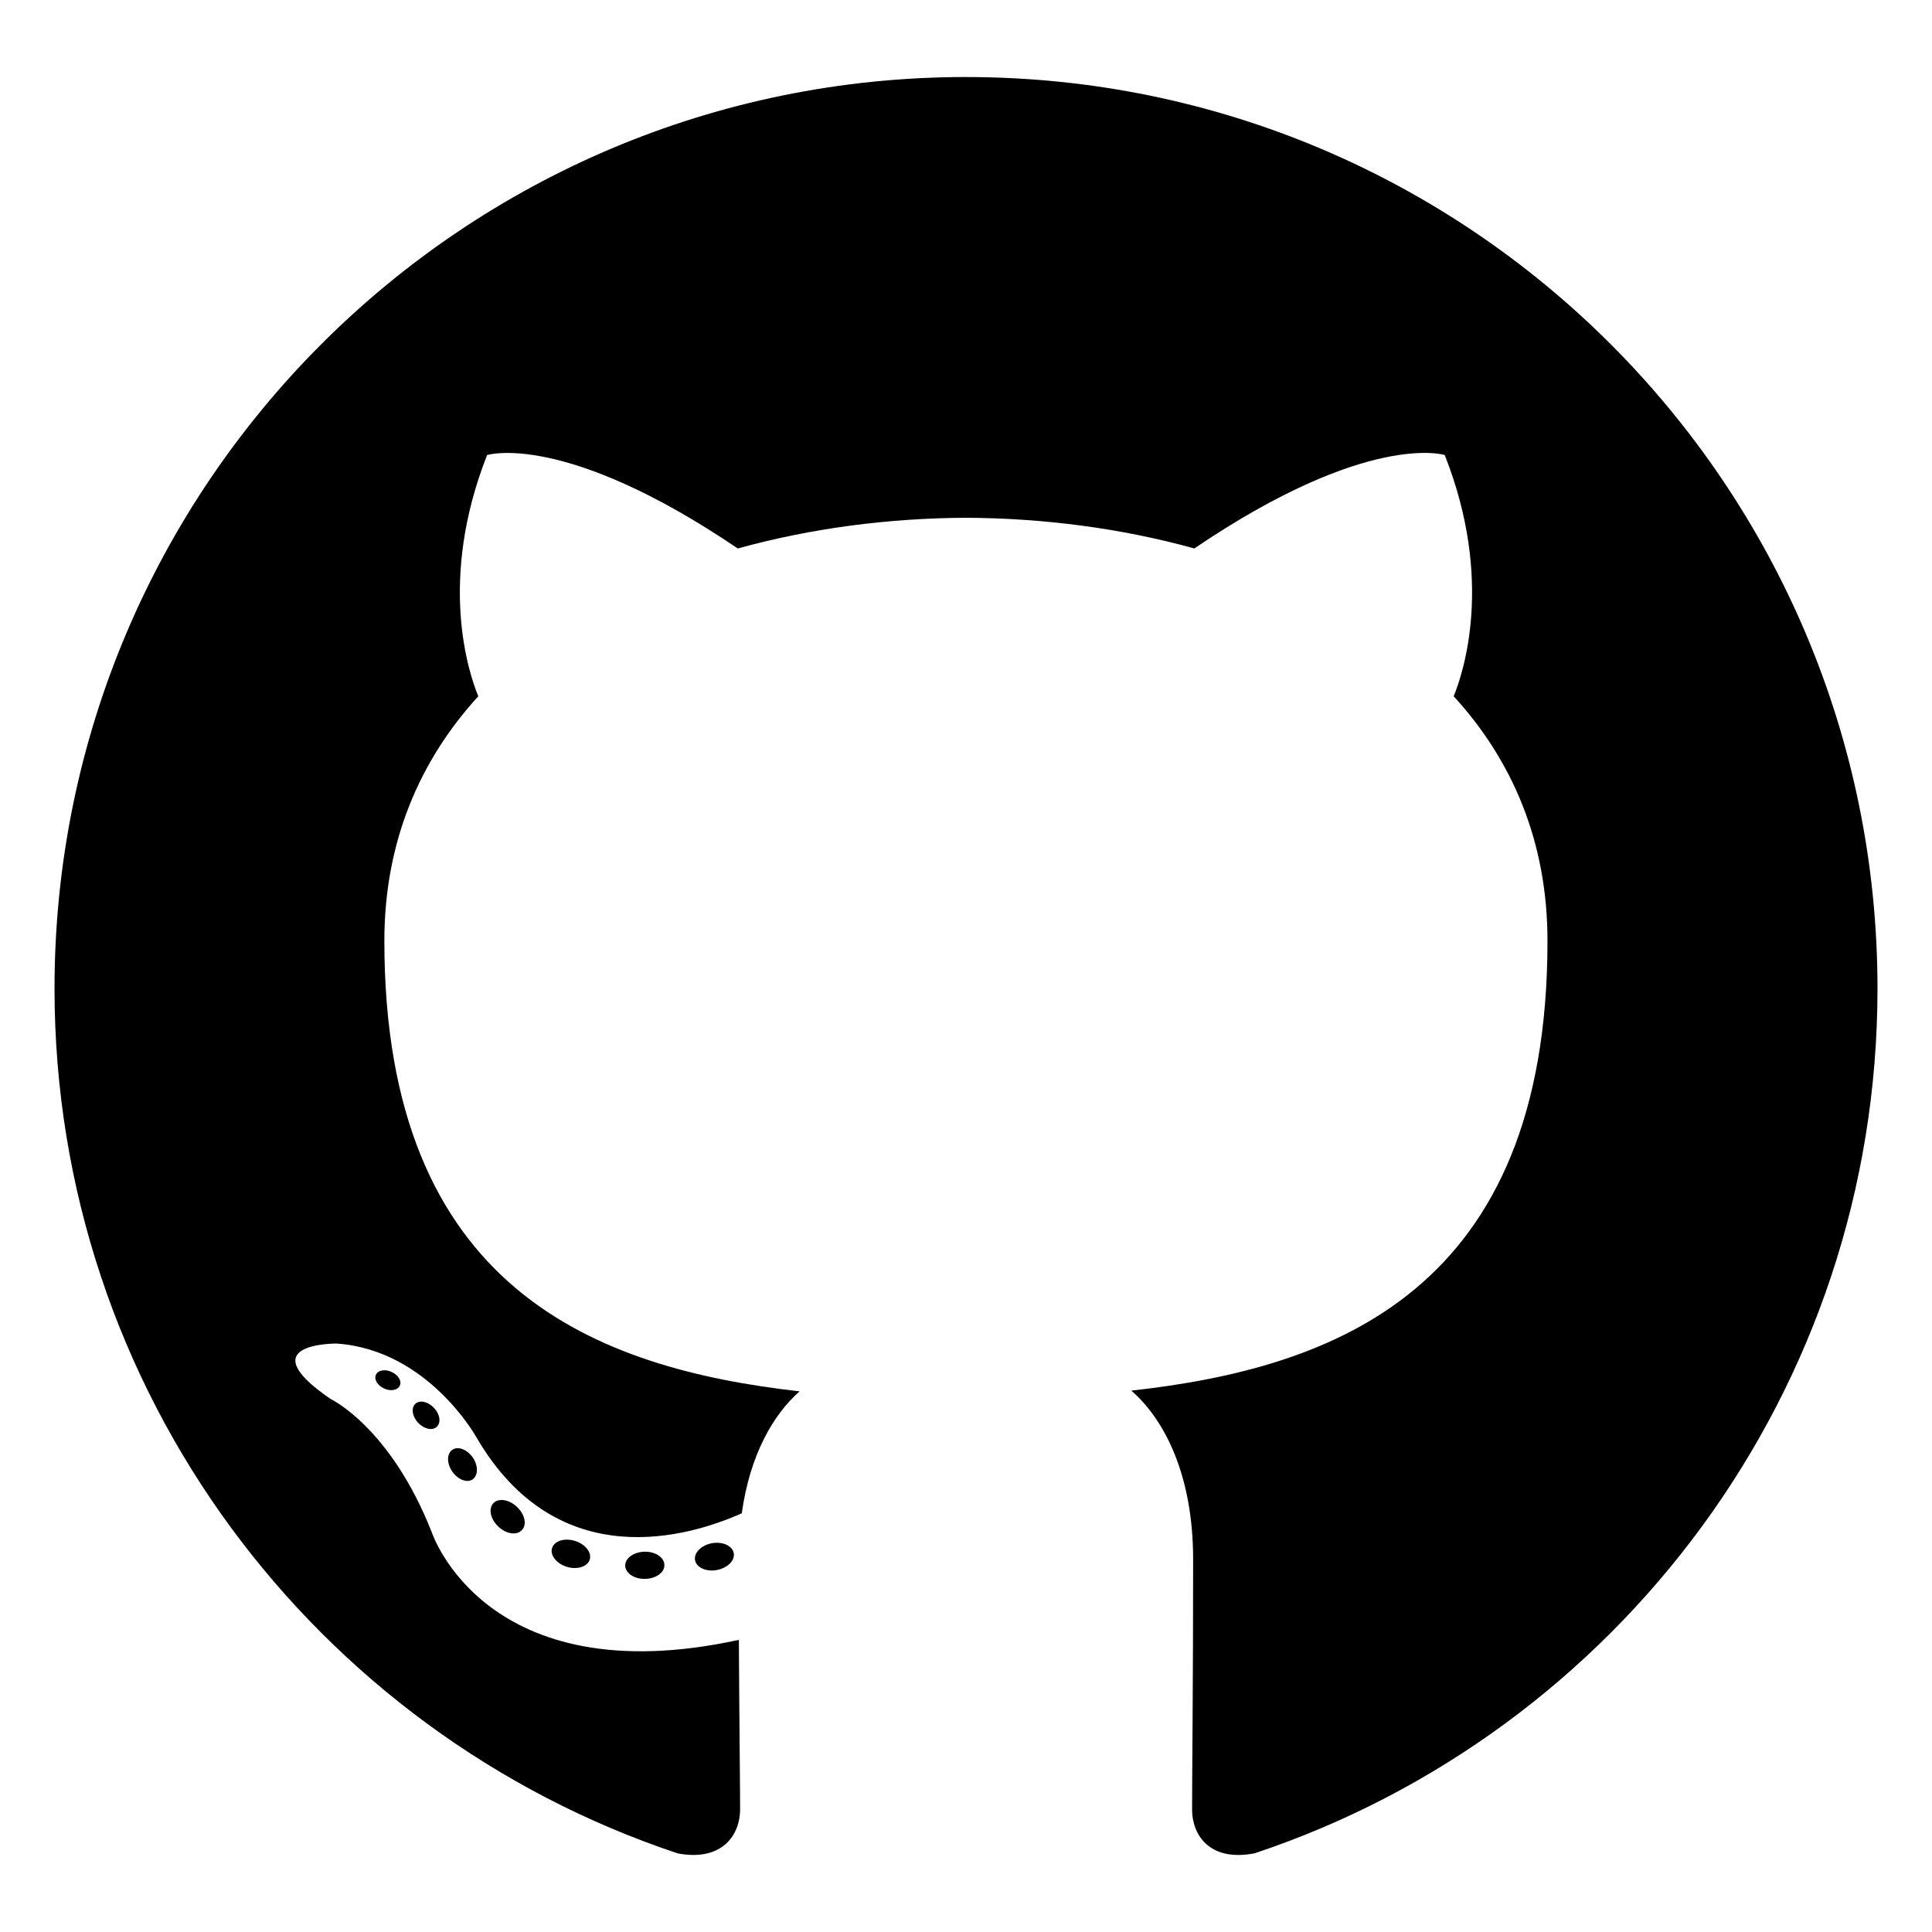
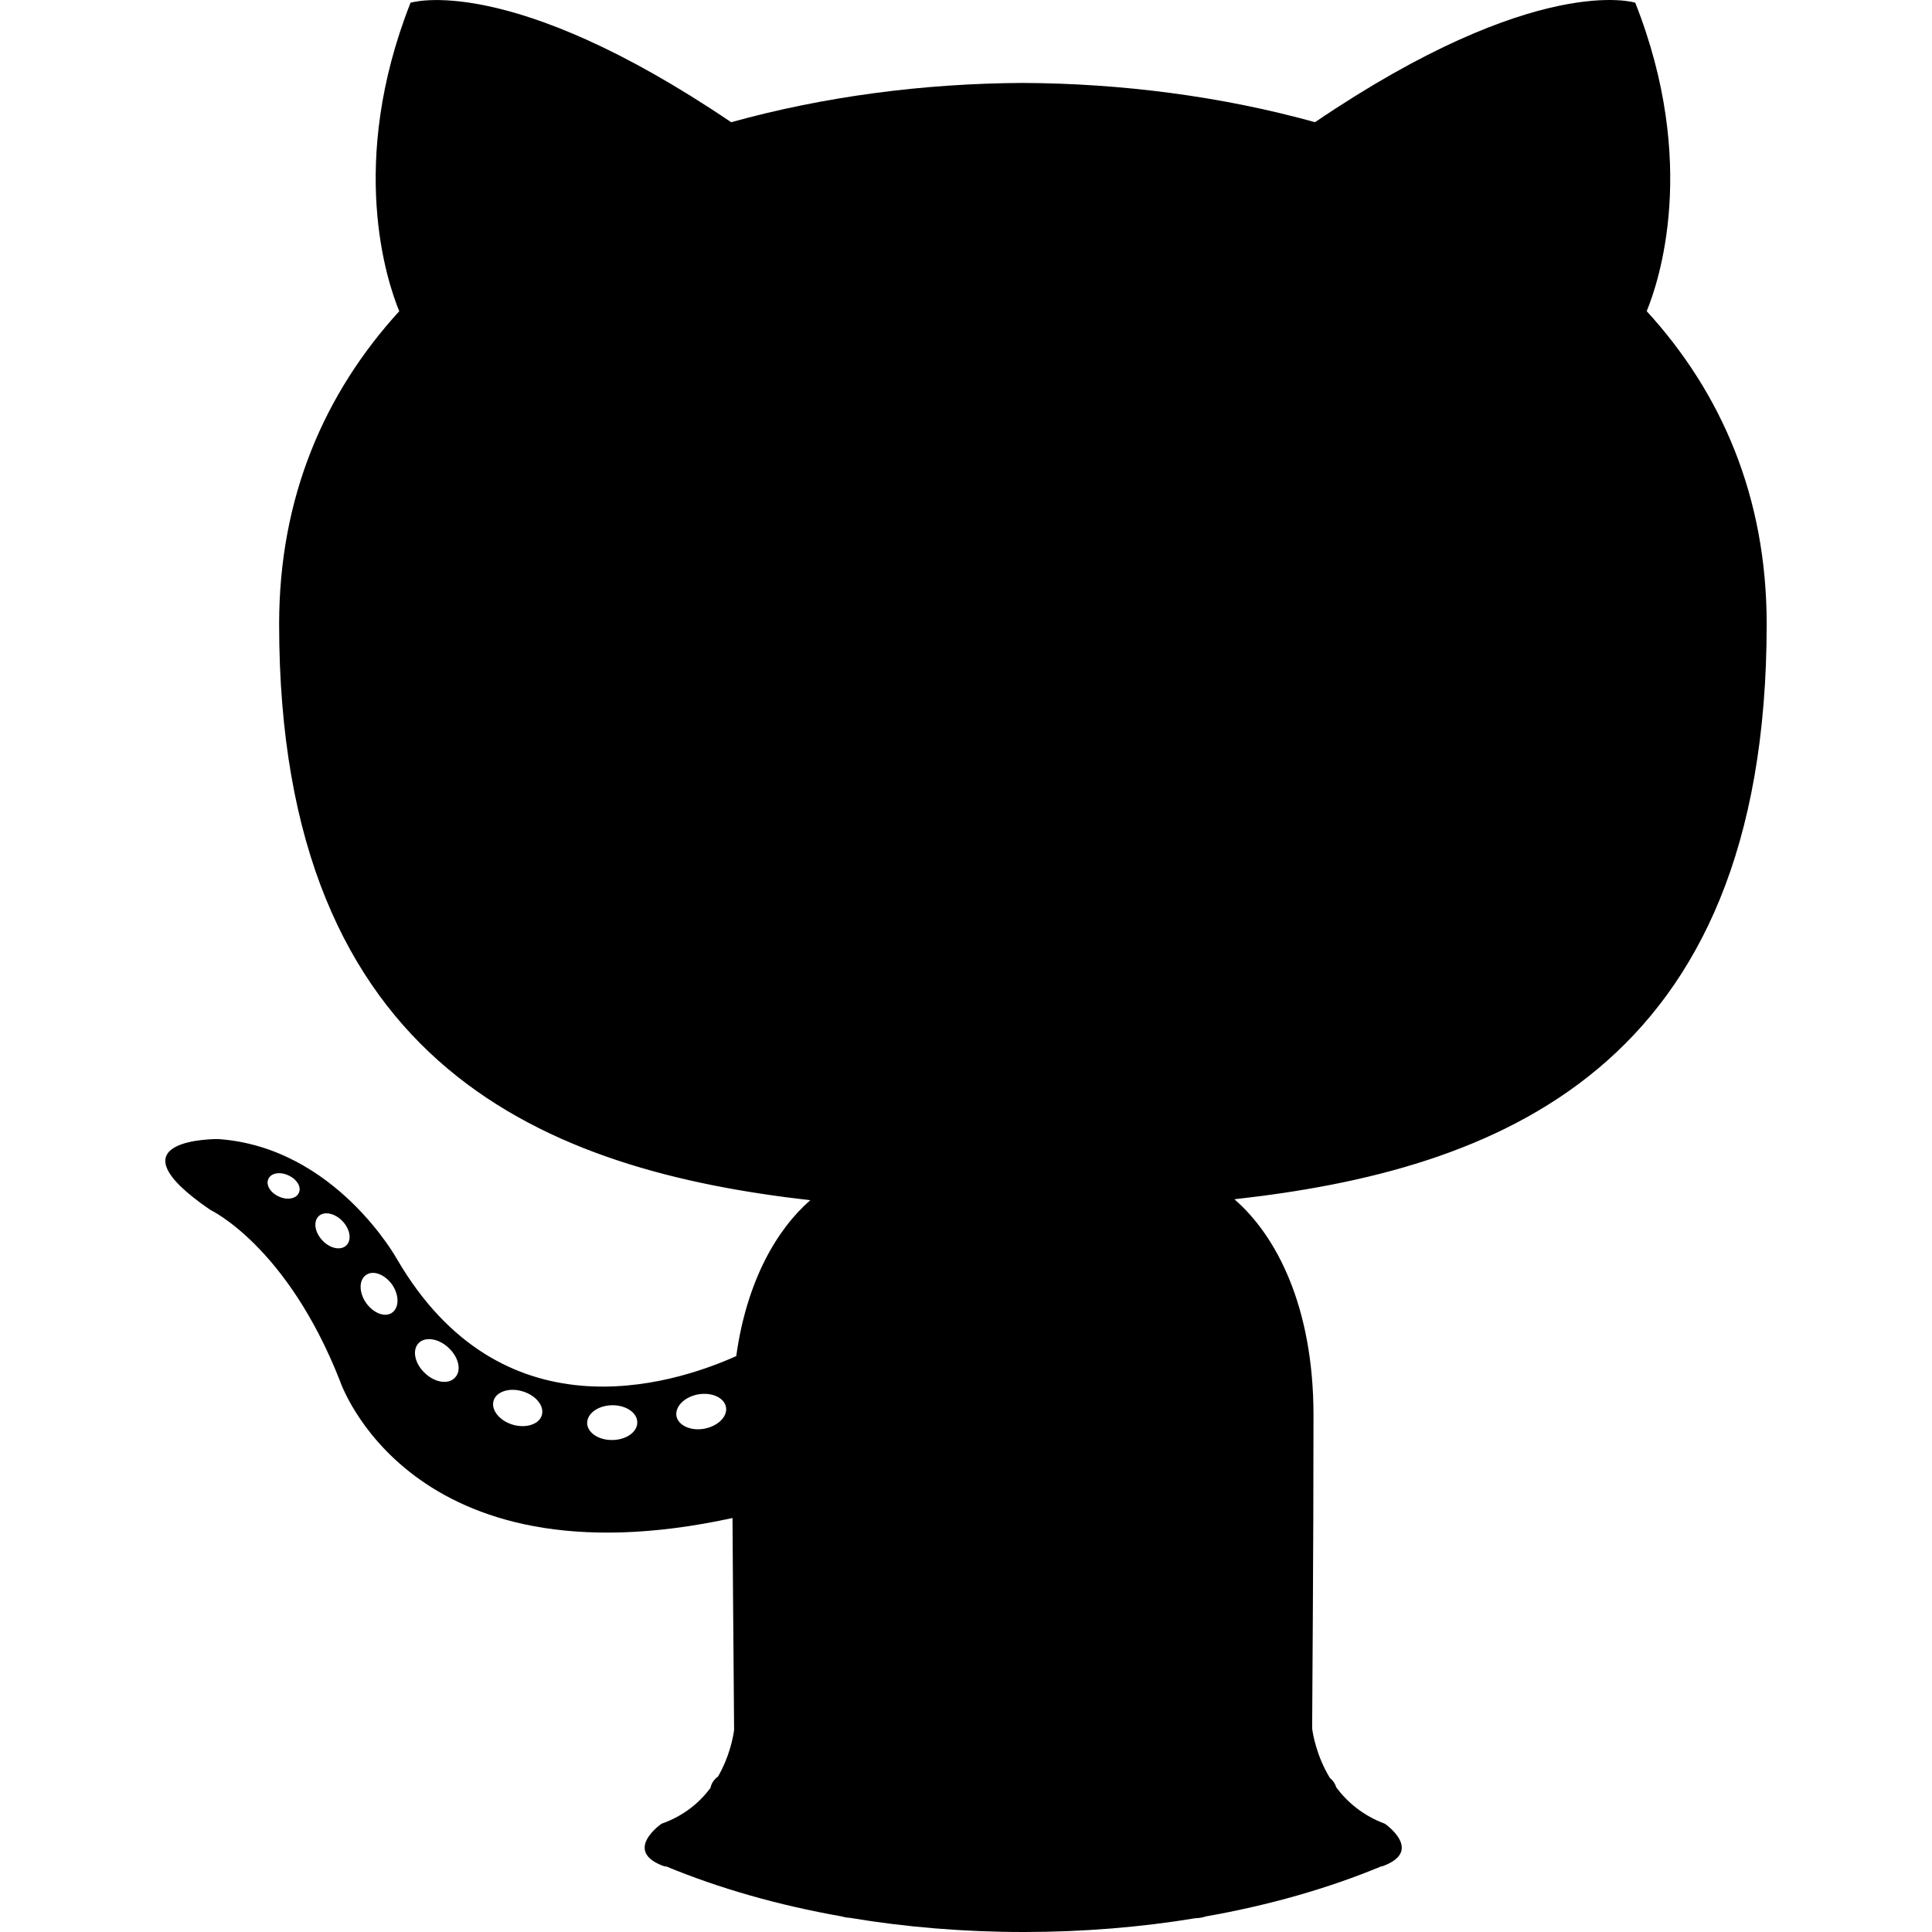
- <svg viewBox="0 0 128 128">
-   <g>
-     <path fill-rule="evenodd" clip-rule="evenodd" d="M64 5.103c-33.347 0-60.388 27.035-60.388 60.388 0 26.682 17.303 49.317 41.297 57.303 3.017.56 4.125-1.31 4.125-2.905 0-1.44-.056-6.197-.082-11.243-16.8 3.653-20.345-7.125-20.345-7.125-2.747-6.98-6.705-8.836-6.705-8.836-5.48-3.748.413-3.67.413-3.67 6.063.425 9.257 6.223 9.257 6.223 5.386 9.23 14.127 6.562 17.573 5.02.542-3.903 2.107-6.568 3.834-8.076-13.413-1.525-27.514-6.704-27.514-29.843 0-6.593 2.36-11.98 6.223-16.21-.628-1.52-2.695-7.662.584-15.98 0 0 5.07-1.623 16.61 6.19C53.7 35 58.867 34.327 64 34.304c5.13.023 10.3.694 15.127 2.033 11.526-7.813 16.59-6.19 16.59-6.19 3.287 8.317 1.22 14.46.593 15.98 3.872 4.23 6.215 9.617 6.215 16.21 0 23.194-14.127 28.3-27.574 29.796 2.167 1.874 4.097 5.55 4.097 11.183 0 8.08-.07 14.583-.07 16.572 0 1.607 1.088 3.49 4.148 2.897 23.98-7.994 41.263-30.622 41.263-57.294C124.388 32.14 97.35 5.104 64 5.104z" />
-     <path d="M26.484 91.806c-.133.3-.605.39-1.035.185-.44-.196-.685-.605-.543-.906.13-.31.603-.395 1.04-.188.44.197.69.61.537.91zm2.446 2.729c-.287.267-.85.143-1.232-.28-.396-.42-.47-.983-.177-1.254.298-.266.844-.14 1.24.28.394.426.472.984.17 1.255zM31.312 98.012c-.37.258-.976.017-1.35-.52-.37-.538-.37-1.183.01-1.44.373-.258.97-.025 1.35.507.368.545.368 1.19-.01 1.452zm3.261 3.361c-.33.365-1.036.267-1.552-.23-.527-.487-.674-1.18-.343-1.544.336-.366 1.045-.264 1.564.23.527.486.686 1.18.333 1.543zm4.5 1.951c-.147.473-.825.688-1.51.486-.683-.207-1.13-.76-.99-1.238.14-.477.823-.7 1.512-.485.683.206 1.13.756.988 1.237zm4.943.361c.017.498-.563.91-1.28.92-.723.017-1.308-.387-1.315-.877 0-.503.568-.91 1.29-.924.717-.013 1.306.387 1.306.88zm4.598-.782c.086.485-.413.984-1.126 1.117-.7.13-1.35-.172-1.44-.653-.086-.498.422-.997 1.122-1.126.714-.123 1.354.17 1.444.663zm0 0" />
-   </g>
+ <svg xmlns="http://www.w3.org/2000/svg" viewBox="0 0 128 128">
+   <path d="M 48.531 100.573 C 27.046 105.244 22.512 91.46 22.512 91.46 C 18.999 82.533 13.937 80.16 13.937 80.16 C 6.928 75.366 14.465 75.466 14.465 75.466 C 22.219 76.01 26.304 83.425 26.304 83.425 C 33.192 95.229 44.371 91.817 48.778 89.845 C 49.471 84.853 51.473 81.445 53.682 79.517 C 36.527 77.566 18.493 70.943 18.493 41.35 C 18.493 32.918 21.512 26.028 26.452 20.619 C 25.649 18.675 23.005 10.82 27.199 0.182 C 27.199 0.182 33.683 -1.894 48.442 8.098 C 54.604 6.386 61.212 5.525 67.776 5.495 C 74.337 5.525 80.949 6.383 87.123 8.095 C 101.863 -1.897 108.34 0.179 108.34 0.179 C 112.544 10.816 109.9 18.672 109.098 20.616 C 114.05 26.026 117.047 32.915 117.047 41.347 C 117.047 71.01 98.979 77.541 81.782 79.454 C 84.553 81.851 87.022 86.552 87.022 93.756 C 87.022 103.559 86.941 111.546 86.933 114.513 C 86.979 114.868 87.212 116.316 88.106 117.791 C 88.313 117.959 88.46 118.173 88.524 118.41 C 89.24 119.371 90.273 120.278 91.754 120.828 C 91.754 120.828 94.388 122.647 91.566 123.651 C 91.566 123.651 91.545 123.652 91.505 123.654 C 88.038 125.093 84.118 126.224 79.881 126.969 C 79.699 127.037 79.472 127.078 79.196 127.087 C 75.6 127.68 71.785 128 67.831 128 C 63.831 128 59.969 127.673 56.331 127.065 C 56.115 127.052 55.931 127.019 55.774 126.969 C 51.539 126.224 47.619 125.096 44.15 123.66 C 44.062 123.654 44.015 123.651 44.015 123.651 C 41.193 122.647 43.827 120.828 43.827 120.828 C 45.321 120.302 46.357 119.41 47.073 118.454 C 47.125 118.156 47.307 117.892 47.573 117.696 C 48.334 116.379 48.571 115.096 48.636 114.621 C 48.629 112.461 48.563 106.683 48.531 100.573 Z M 19.795 79.037 C 19.991 78.653 19.671 78.125 19.109 77.873 C 18.55 77.608 17.945 77.717 17.779 78.114 C 17.597 78.498 17.91 79.022 18.473 79.272 C 19.023 79.534 19.627 79.419 19.797 79.036 L 19.795 79.037 Z M 22.926 82.527 C 23.312 82.18 23.213 81.467 22.709 80.922 C 22.202 80.385 21.504 80.224 21.123 80.564 C 20.748 80.911 20.843 81.631 21.349 82.168 C 21.838 82.709 22.558 82.867 22.925 82.526 L 22.926 82.527 Z M 25.971 86.971 C 26.455 86.636 26.455 85.811 25.984 85.114 C 25.498 84.434 24.735 84.136 24.258 84.466 C 23.772 84.795 23.772 85.619 24.245 86.308 C 24.723 86.994 25.498 87.303 25.971 86.973 L 25.971 86.971 Z M 30.144 91.27 C 30.596 90.805 30.392 89.918 29.718 89.296 C 29.055 88.665 28.148 88.534 27.718 89.002 C 27.295 89.468 27.483 90.354 28.157 90.977 C 28.817 91.612 29.72 91.738 30.142 91.271 L 30.144 91.27 Z M 34.633 92.184 C 33.752 91.909 32.879 92.194 32.7 92.804 C 32.521 93.416 33.092 94.123 33.966 94.388 C 34.842 94.646 35.709 94.371 35.897 93.766 C 36.079 93.151 35.507 92.448 34.633 92.184 Z M 42.22 94.227 C 42.22 93.596 41.467 93.085 40.55 93.101 C 39.626 93.119 38.9 93.64 38.9 94.283 C 38.909 94.91 39.657 95.426 40.582 95.404 C 41.499 95.392 42.24 94.865 42.219 94.228 L 42.22 94.227 Z M 48.099 93.229 C 47.984 92.599 47.165 92.224 46.252 92.381 C 45.357 92.546 44.707 93.184 44.817 93.821 C 44.932 94.436 45.764 94.823 46.659 94.656 C 47.571 94.486 48.209 93.848 48.099 93.228 L 48.099 93.229 Z" style="" />
</svg>
